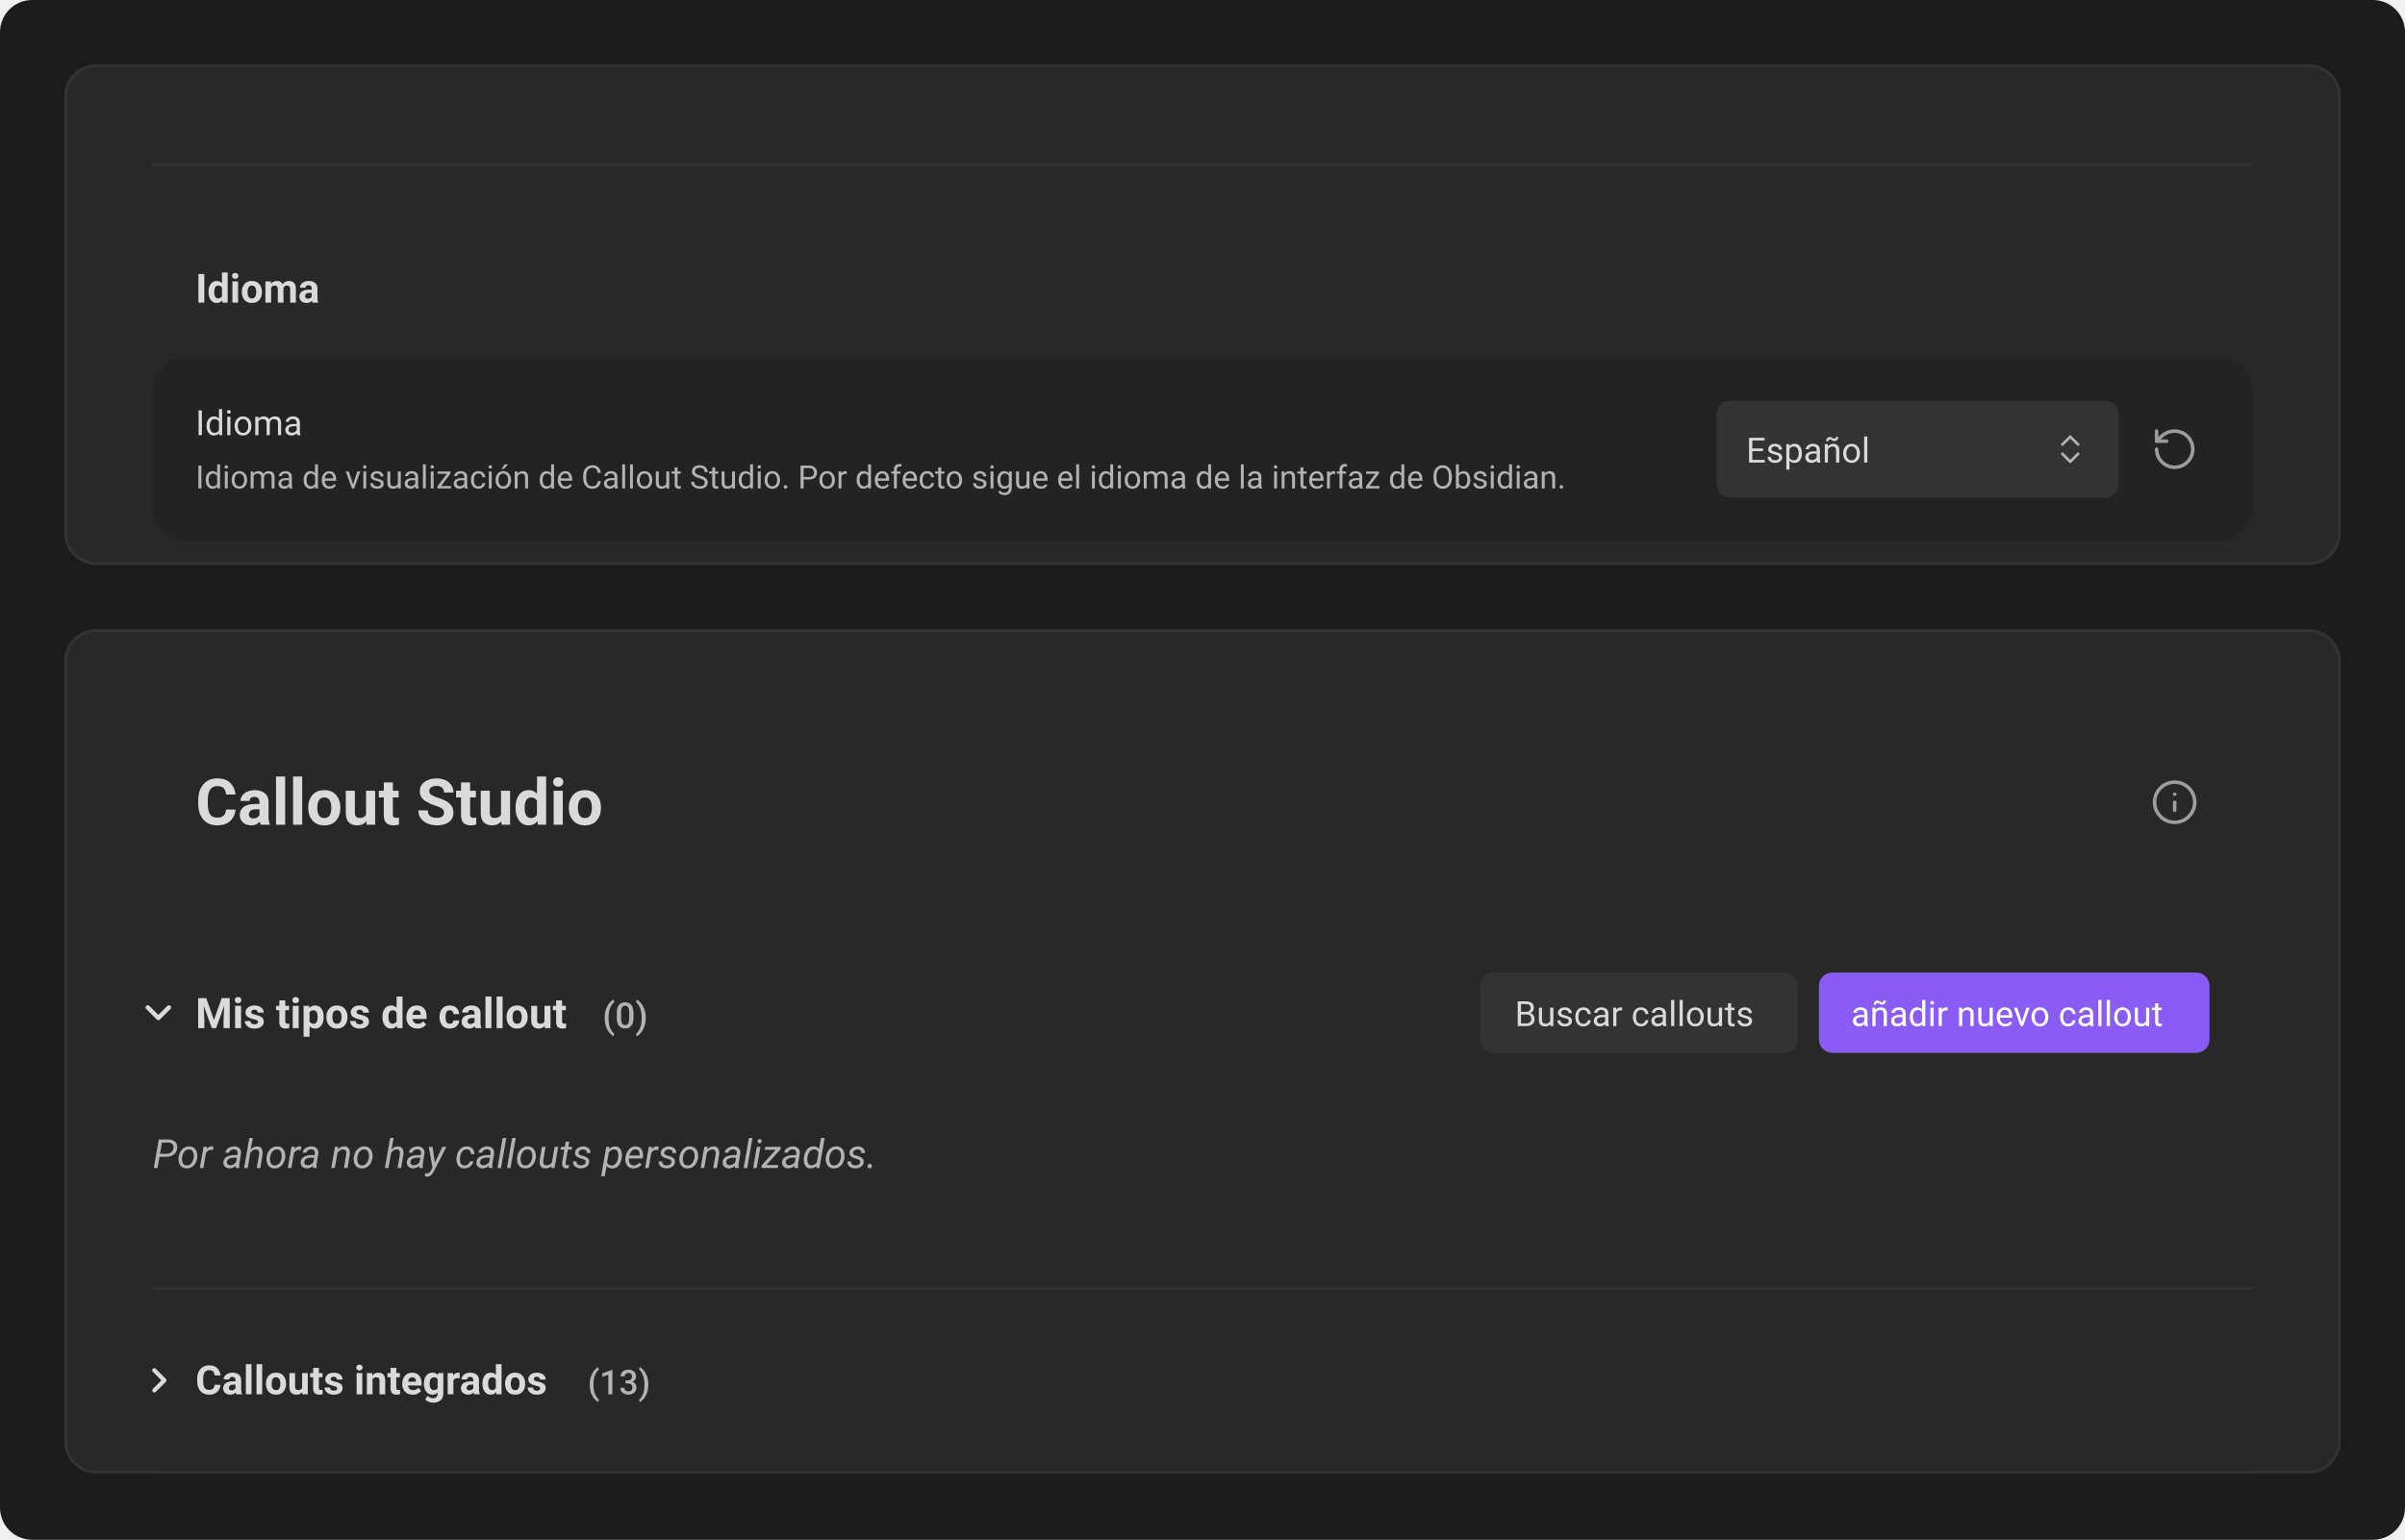
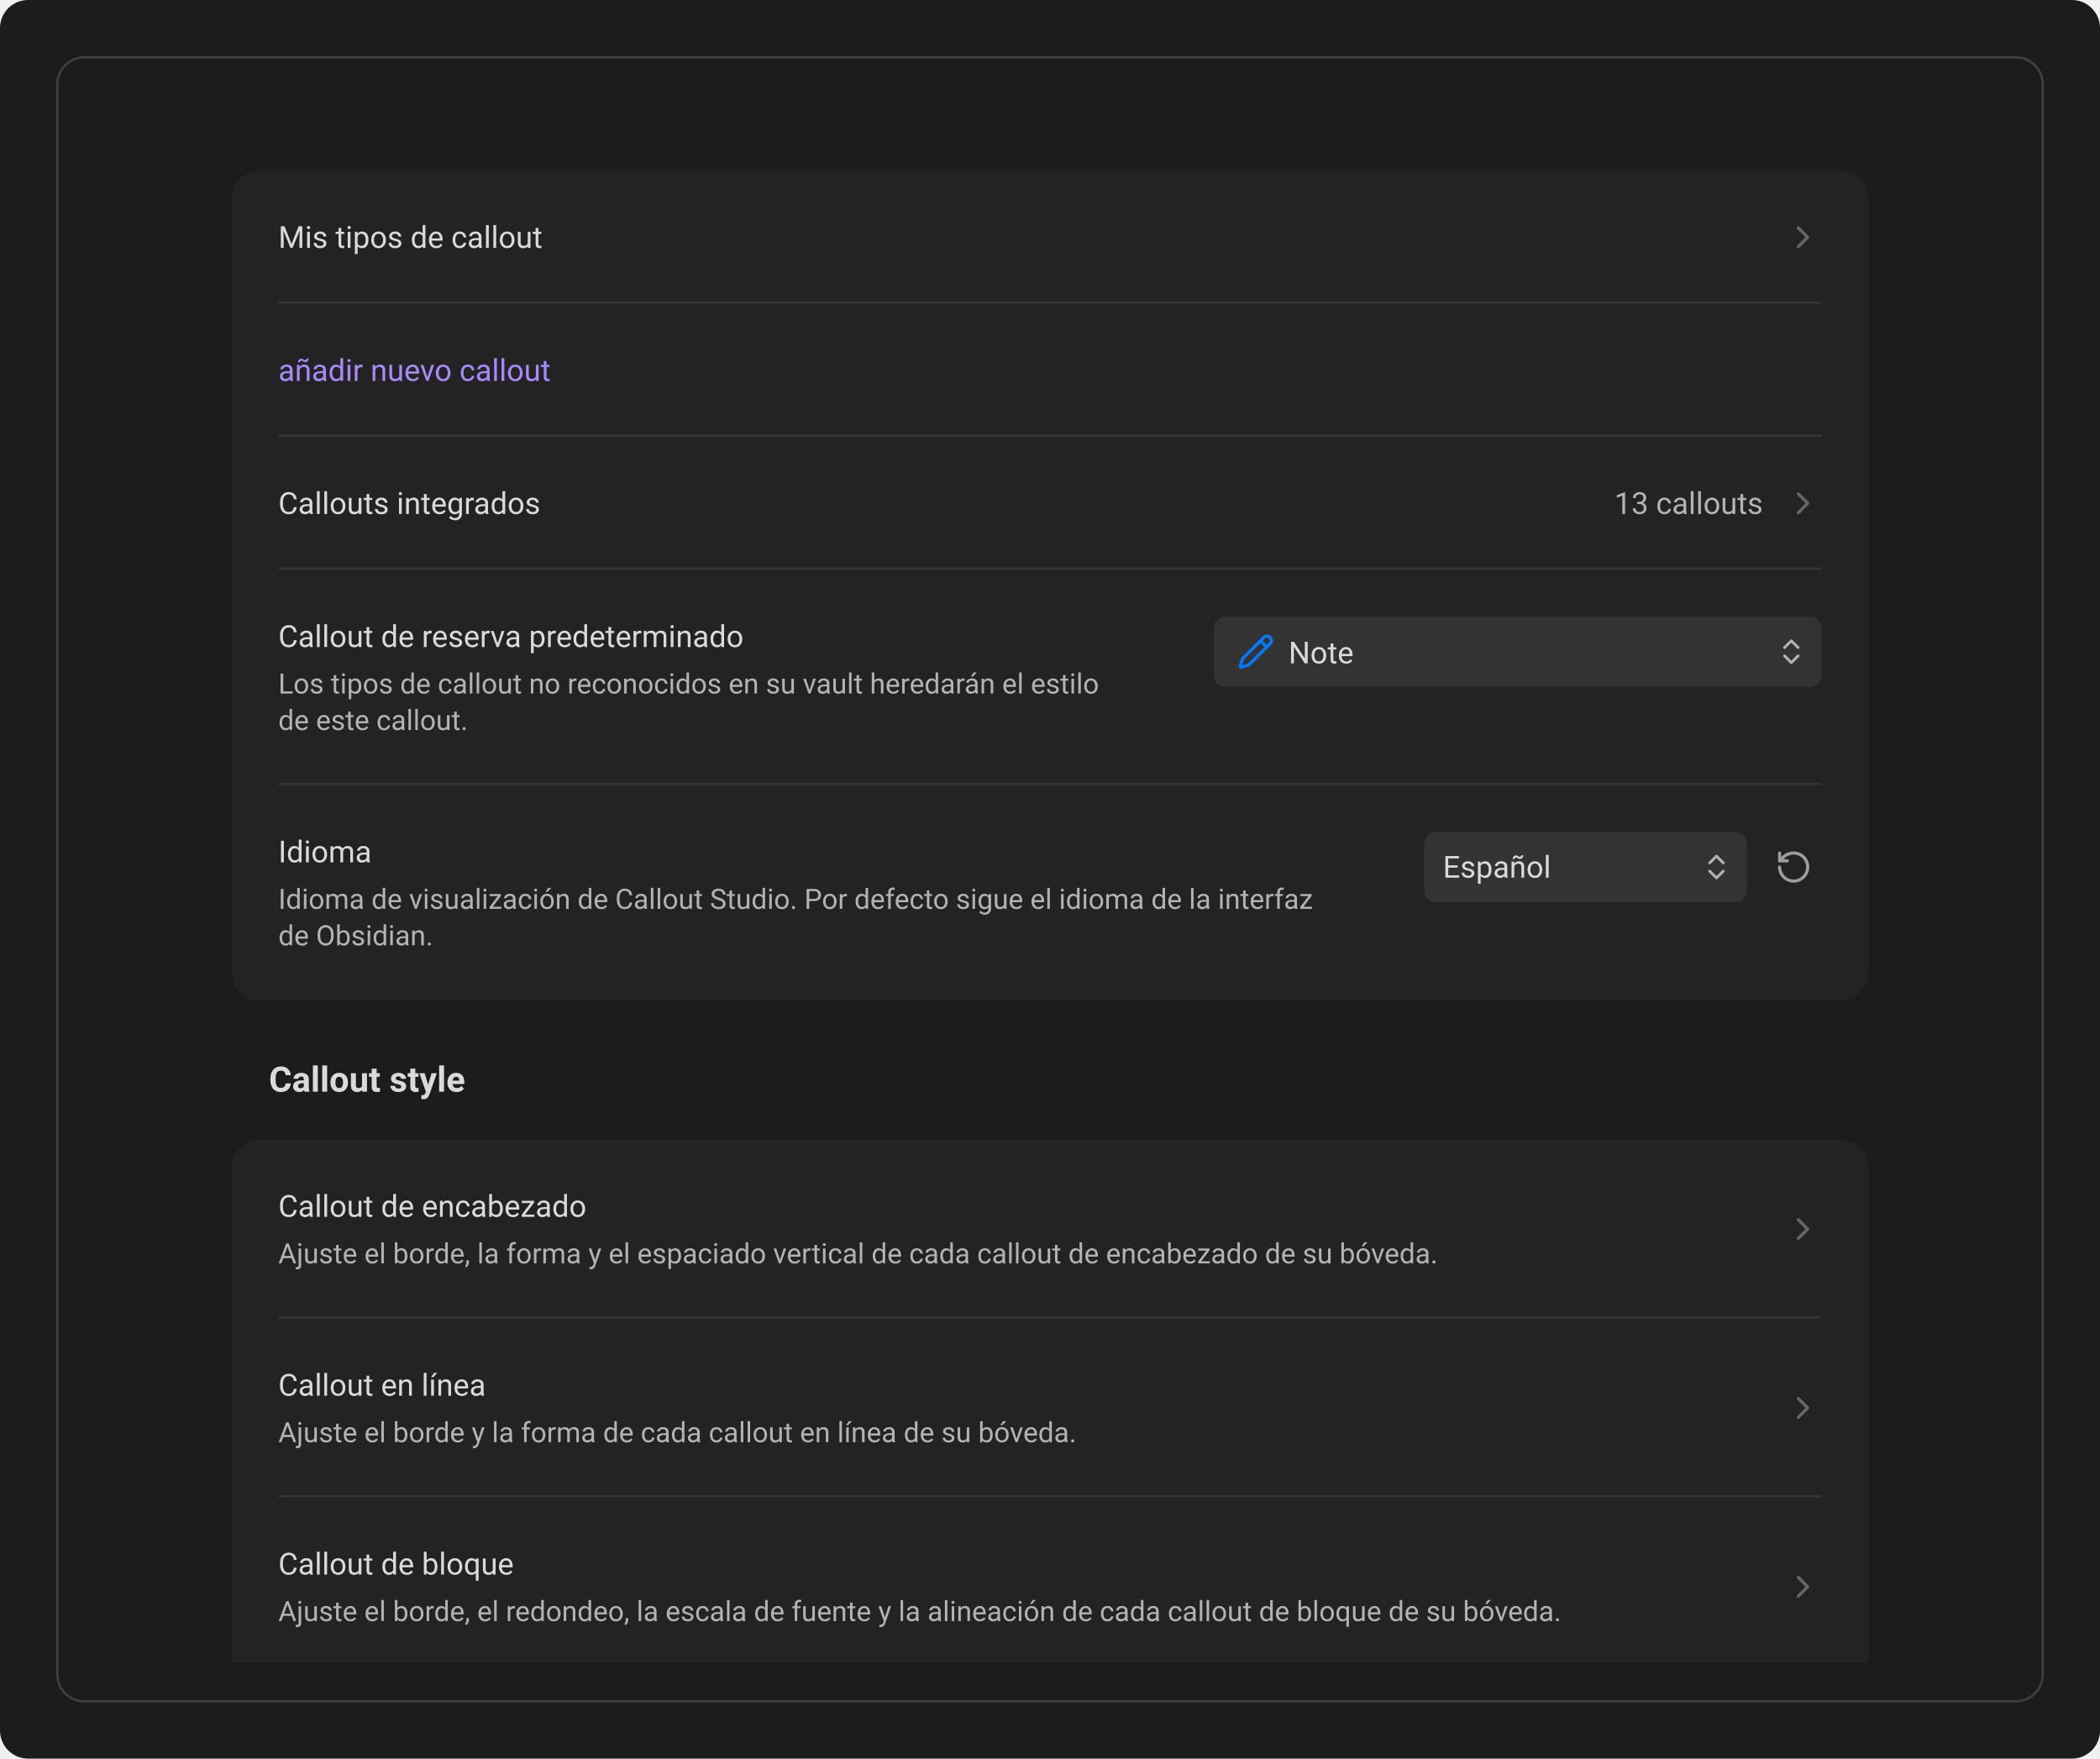
- <svg xmlns="http://www.w3.org/2000/svg" width="898" height="575" viewBox="0 0 898 575" role="img" aria-labelledby="title description">
+ <svg xmlns="http://www.w3.org/2000/svg" width="898" height="752" viewBox="0 0 898 752" role="img" aria-labelledby="title description">
  <defs>
    <clipPath id="clip-1">
-       <rect x="73" y="283.98" width="157.97" height="31.19" rx="0" fill="white" />
+       <rect x="119" y="93" width="380" height="16.89" rx="0" fill="white" />
    </clipPath>
-     <linearGradient id="gradient-2" x1="50%" y1="0%" x2="50%" y2="100%">
-       <stop offset="0%" stop-color="rgb(28, 28, 28)" />
-       <stop offset="100%" stop-color="rgb(28, 28, 28)" />
-     </linearGradient>
+     <clipPath id="clip-2">
+       <rect x="119" y="149.89" width="644" height="16.89" rx="0" fill="white" />
+     </clipPath>
    <clipPath id="clip-3">
-       <rect x="51.25" y="367.94" width="485.38" height="20.47" rx="0" fill="white" />
+       <rect x="119" y="206.78" width="380" height="16.89" rx="0" fill="white" />
    </clipPath>
-     <linearGradient id="gradient-4" x1="50%" y1="0%" x2="50%" y2="100%">
-       <stop offset="0%" stop-color="rgb(28, 28, 28)" />
-       <stop offset="100%" stop-color="rgb(28, 28, 28)" />
-     </linearGradient>
+     <clipPath id="clip-4">
+       <rect x="690.3" y="206.78" width="64.7" height="16.89" rx="0" fill="white" />
+     </clipPath>
    <clipPath id="clip-5">
-       <rect x="52" y="505.67" width="194.02" height="19.56" rx="0" fill="white" />
+       <rect x="119" y="263.67" width="384" height="16.89" rx="0" fill="white" />
    </clipPath>
    <clipPath id="clip-6">
-       <rect x="24" y="234.98" width="850" height="315.25" rx="12" fill="white" />
+       <rect x="119" y="280.56" width="384" height="35.19" rx="0" fill="white" />
    </clipPath>
    <clipPath id="clip-7">
-       <rect x="73" y="98" width="48.3" height="19.5" rx="0" fill="white" />
+       <rect x="551" y="270.67" width="204" height="16" rx="0" fill="white" />
    </clipPath>
    <clipPath id="clip-8">
-       <rect x="73" y="149.5" width="552" height="16.89" rx="0" fill="white" />
+       <rect x="551" y="270.67" width="204" height="16" rx="0" fill="white" />
    </clipPath>
    <clipPath id="clip-9">
-       <rect x="73" y="166.39" width="552" height="19.59" rx="0" fill="white" />
+       <rect x="119" y="355.75" width="474" height="16.89" rx="0" fill="white" />
    </clipPath>
    <clipPath id="clip-10">
-       <rect x="652" y="159.73" width="106" height="16" rx="0" fill="white" />
+       <rect x="119" y="372.64" width="474" height="35.19" rx="0" fill="white" />
    </clipPath>
    <clipPath id="clip-11">
-       <rect x="652" y="159.73" width="106" height="16" rx="0" fill="white" />
+       <rect x="617" y="362.3" width="106" height="16.89" rx="0" fill="white" />
    </clipPath>
    <clipPath id="clip-12">
-       <rect x="24" y="24" width="850" height="186.98" rx="12" fill="white" />
+       <rect x="115" y="451.83" width="89.23" height="19.5" rx="0" fill="white" />
+     </clipPath>
+     <clipPath id="clip-13">
+       <rect x="119" y="507.33" width="578.64" height="16.89" rx="0" fill="white" />
+     </clipPath>
+     <clipPath id="clip-14">
+       <rect x="119" y="524.22" width="578.64" height="19.59" rx="0" fill="white" />
+     </clipPath>
+     <clipPath id="clip-15">
+       <rect x="119" y="583.81" width="495.75" height="16.89" rx="0" fill="white" />
+     </clipPath>
+     <clipPath id="clip-16">
+       <rect x="119" y="600.7" width="495.75" height="19.59" rx="0" fill="white" />
+     </clipPath>
+     <clipPath id="clip-17">
+       <rect x="119" y="660.3" width="607.77" height="16.89" rx="0" fill="white" />
+     </clipPath>
+     <clipPath id="clip-18">
+       <rect x="119" y="677.19" width="607.77" height="19.59" rx="0" fill="white" />
+     </clipPath>
+     <clipPath id="clip-19">
+       <rect x="41" y="41" width="816" height="670" rx="0" fill="white" />
+     </clipPath>
+     <clipPath id="clip-20">
+       <rect x="41" y="41" width="816" height="670" rx="0" fill="white" />
+     </clipPath>
+     <clipPath id="clip-21">
+       <rect x="41" y="41" width="816" height="670" rx="0" fill="white" />
+     </clipPath>
+     <clipPath id="clip-22">
+       <rect x="24" y="24" width="850" height="704" rx="12" fill="white" />
    </clipPath>
  </defs>
-   <rect x="0" y="0" width="898" height="575" rx="12" fill="rgb(28, 28, 28)" />
-   <rect x="24" y="24" width="850" height="526.23" rx="0" fill="rgb(28, 28, 28)" />
-   <rect x="24" y="234.98" width="850" height="315.25" rx="12" fill="rgb(40, 40, 40)" />
-   <rect x="24.5" y="235.48" width="849" height="314.25" rx="11.5" fill="none" stroke="rgb(51, 51, 51)" stroke-width="1" />
-   <g clip-path="url(#clip-6)">
-     <g clip-path="url(#clip-1)">
-       <text x="73" y="307.98" fill="rgb(218, 218, 218)" font-family="&quot;??&quot;, &quot;??&quot;, &quot;??&quot;, ui-sans-serif, -apple-system, &quot;system-ui&quot;, system-ui, &quot;Segoe UI&quot;, &quot;Google Sans Flex&quot;, Roboto, &quot;Inter Variable&quot;, Inter, &quot;Apple Color Emoji&quot;, &quot;Segoe UI Emoji&quot;, &quot;Segoe UI Symbol&quot;, sans-serif" font-size="24px" font-weight="700" font-style="normal" direction="ltr" unicode-bidi="embed" letter-spacing="0" textLength="157.97" lengthAdjust="spacing" xml:space="preserve">Callout Studio</text>
-     </g>
-     <g fill="none" stroke="rgb(179, 179, 179)" stroke-width="1.75px" stroke-linecap="round" stroke-linejoin="round" fill-rule="nonzero" clip-rule="nonzero" opacity="0.85" transform="matrix(0.75 0 0 0.75 803 290.5781)">
-       <circle cx="12" cy="12" r="10" fill="none" stroke="rgb(179, 179, 179)" stroke-width="1.75px" stroke-linecap="round" stroke-linejoin="round" fill-rule="nonzero" clip-rule="nonzero" opacity="1" />
-       <path d="M12 16v-4" fill="none" stroke="rgb(179, 179, 179)" stroke-width="1.75px" stroke-linecap="round" stroke-linejoin="round" fill-rule="nonzero" clip-rule="nonzero" opacity="1" />
-       <path d="M12 8h.01" fill="none" stroke="rgb(179, 179, 179)" stroke-width="1.75px" stroke-linecap="round" stroke-linejoin="round" fill-rule="nonzero" clip-rule="nonzero" opacity="1" />
-     </g>
-     <rect x="57" y="339.17" width="784" height="141.5" rx="0" fill="rgb(40, 40, 40)" />
-     <text x="57" y="436.17" fill="rgb(179, 179, 179)" font-family="&quot;??&quot;, &quot;??&quot;, &quot;??&quot;, ui-sans-serif, -apple-system, &quot;system-ui&quot;, system-ui, &quot;Segoe UI&quot;, &quot;Google Sans Flex&quot;, Roboto, &quot;Inter Variable&quot;, Inter, &quot;Apple Color Emoji&quot;, &quot;Segoe UI Emoji&quot;, &quot;Segoe UI Symbol&quot;, sans-serif" font-size="15px" font-weight="400" font-style="italic" direction="ltr" unicode-bidi="embed" letter-spacing="0" textLength="283.84" lengthAdjust="spacing" xml:space="preserve">Por ahora no hay callouts personalizados.</text>
-     <rect x="57" y="339.17" width="784" height="74" rx="0" fill="rgb(40, 40, 40)" />
-     <rect x="57" y="339.17" width="784" height="74" rx="0" fill="rgb(28, 28, 28)" />
-     <rect x="57" y="339.17" width="784" height="74" rx="0" fill="url(#gradient-2)" />
-     <rect x="57" y="339.17" width="784" height="74" rx="0" fill="rgb(40, 40, 40)" />
-     <g clip-path="url(#clip-3)">
-       <g fill="none" stroke="rgb(218, 218, 218)" stroke-width="2.5px" stroke-linecap="round" stroke-linejoin="round" fill-rule="nonzero" clip-rule="nonzero" opacity="1" transform="matrix(0 0.65625 -0.65625 0 67 370.2969)">
-         <path d="m9 18 6-6-6-6" fill="none" stroke="rgb(218, 218, 218)" stroke-width="2.5px" stroke-linecap="round" stroke-linejoin="round" fill-rule="nonzero" clip-rule="nonzero" opacity="1" />
+   <rect x="0" y="0" width="898" height="752" rx="12" fill="rgb(28, 28, 28)" />
+   <rect x="24" y="24" width="850" height="704" rx="12" fill="rgb(28, 28, 28)" />
+   <rect x="24.5" y="24.5" width="849" height="703" rx="11.5" fill="none" stroke="rgb(63, 63, 63)" stroke-width="1" />
+   <g clip-path="url(#clip-22)">
+     <g clip-path="url(#clip-21)">
+       <g clip-path="url(#clip-20)">
+         <rect x="41" y="41" width="816" height="670" rx="0" fill="rgb(28, 28, 28)" />
+         <g clip-path="url(#clip-19)">
+           <rect x="99" y="73" width="700" height="354.83" rx="12" fill="rgb(35, 35, 35)" />
+           <g clip-path="url(#clip-1)">
+             <text x="119" y="106" fill="rgb(218, 218, 218)" font-family="&quot;??&quot;, &quot;??&quot;, &quot;??&quot;, ui-sans-serif, -apple-system, &quot;system-ui&quot;, system-ui, &quot;Segoe UI&quot;, &quot;Google Sans Flex&quot;, Roboto, &quot;Inter Variable&quot;, Inter, &quot;Apple Color Emoji&quot;, &quot;Segoe UI Emoji&quot;, &quot;Segoe UI Symbol&quot;, sans-serif" font-size="13px" font-weight="400" font-style="normal" direction="ltr" unicode-bidi="embed" letter-spacing="0" textLength="117.61" lengthAdjust="spacing" xml:space="preserve">Mis tipos de callout</text>
+           </g>
+           <g fill="none" stroke="rgb(102, 102, 102)" stroke-width="2px" stroke-linecap="round" stroke-linejoin="round" fill-rule="nonzero" clip-rule="nonzero" opacity="1" transform="matrix(0.6666667 0 0 0.6666667 763 93.4375)">
+             <path d="m9 18 6-6-6-6" fill="none" stroke="rgb(102, 102, 102)" stroke-width="2px" stroke-linecap="round" stroke-linejoin="round" fill-rule="nonzero" clip-rule="nonzero" opacity="1" />
+           </g>
+           <g clip-path="url(#clip-2)">
+             <text x="119" y="162.89" fill="rgb(166, 138, 249)" font-family="&quot;??&quot;, &quot;??&quot;, &quot;??&quot;, ui-sans-serif, -apple-system, &quot;system-ui&quot;, system-ui, &quot;Segoe UI&quot;, &quot;Google Sans Flex&quot;, Roboto, &quot;Inter Variable&quot;, Inter, &quot;Apple Color Emoji&quot;, &quot;Segoe UI Emoji&quot;, &quot;Segoe UI Symbol&quot;, sans-serif" font-size="13px" font-weight="400" font-style="normal" direction="ltr" unicode-bidi="embed" letter-spacing="0" textLength="121.83" lengthAdjust="spacing" xml:space="preserve">añadir nuevo callout</text>
+           </g>
+           <rect x="119" y="128.89" width="660" height="1" rx="0" fill="rgb(51, 51, 51)" />
+           <g clip-path="url(#clip-3)">
+             <text x="119" y="219.78" fill="rgb(218, 218, 218)" font-family="&quot;??&quot;, &quot;??&quot;, &quot;??&quot;, ui-sans-serif, -apple-system, &quot;system-ui&quot;, system-ui, &quot;Segoe UI&quot;, &quot;Google Sans Flex&quot;, Roboto, &quot;Inter Variable&quot;, Inter, &quot;Apple Color Emoji&quot;, &quot;Segoe UI Emoji&quot;, &quot;Segoe UI Symbol&quot;, sans-serif" font-size="13px" font-weight="400" font-style="normal" direction="ltr" unicode-bidi="embed" letter-spacing="0" textLength="117.31" lengthAdjust="spacing" xml:space="preserve">Callouts integrados</text>
+           </g>
+           <g clip-path="url(#clip-4)">
+             <text x="690.3" y="219.78" fill="rgb(179, 179, 179)" font-family="&quot;??&quot;, &quot;??&quot;, &quot;??&quot;, ui-sans-serif, -apple-system, &quot;system-ui&quot;, system-ui, &quot;Segoe UI&quot;, &quot;Google Sans Flex&quot;, Roboto, &quot;Inter Variable&quot;, Inter, &quot;Apple Color Emoji&quot;, &quot;Segoe UI Emoji&quot;, &quot;Segoe UI Symbol&quot;, sans-serif" font-size="13px" font-weight="400" font-style="normal" direction="ltr" unicode-bidi="embed" letter-spacing="0" textLength="64.7" lengthAdjust="spacing" xml:space="preserve">13 callouts</text>
+           </g>
+           <g fill="none" stroke="rgb(102, 102, 102)" stroke-width="2px" stroke-linecap="round" stroke-linejoin="round" fill-rule="nonzero" clip-rule="nonzero" opacity="1" transform="matrix(0.6666667 0 0 0.6666667 763 207.2188)">
+             <path d="m9 18 6-6-6-6" fill="none" stroke="rgb(102, 102, 102)" stroke-width="2px" stroke-linecap="round" stroke-linejoin="round" fill-rule="nonzero" clip-rule="nonzero" opacity="1" />
+           </g>
+           <rect x="119" y="185.78" width="660" height="1" rx="0" fill="rgb(51, 51, 51)" />
+           <g clip-path="url(#clip-5)">
+             <text x="119" y="276.67" fill="rgb(218, 218, 218)" font-family="&quot;??&quot;, &quot;??&quot;, &quot;??&quot;, ui-sans-serif, -apple-system, &quot;system-ui&quot;, system-ui, &quot;Segoe UI&quot;, &quot;Google Sans Flex&quot;, Roboto, &quot;Inter Variable&quot;, Inter, &quot;Apple Color Emoji&quot;, &quot;Segoe UI Emoji&quot;, &quot;Segoe UI Symbol&quot;, sans-serif" font-size="13px" font-weight="400" font-style="normal" direction="ltr" unicode-bidi="embed" letter-spacing="0" textLength="209.94" lengthAdjust="spacing" xml:space="preserve">Callout de reserva predeterminado</text>
+           </g>
+           <g clip-path="url(#clip-6)">
+             <text x="119" y="296.56" fill="rgb(179, 179, 179)" font-family="&quot;??&quot;, &quot;??&quot;, &quot;??&quot;, ui-sans-serif, -apple-system, &quot;system-ui&quot;, system-ui, &quot;Segoe UI&quot;, &quot;Google Sans Flex&quot;, Roboto, &quot;Inter Variable&quot;, Inter, &quot;Apple Color Emoji&quot;, &quot;Segoe UI Emoji&quot;, &quot;Segoe UI Symbol&quot;, sans-serif" font-size="12px" font-weight="400" font-style="normal" direction="ltr" unicode-bidi="embed" letter-spacing="0" textLength="372.99" lengthAdjust="spacing" xml:space="preserve">Los tipos de callout no reconocidos en su vault heredarán el estilo</text>
+             <text x="119" y="312.16" fill="rgb(179, 179, 179)" font-family="&quot;??&quot;, &quot;??&quot;, &quot;??&quot;, ui-sans-serif, -apple-system, &quot;system-ui&quot;, system-ui, &quot;Segoe UI&quot;, &quot;Google Sans Flex&quot;, Roboto, &quot;Inter Variable&quot;, Inter, &quot;Apple Color Emoji&quot;, &quot;Segoe UI Emoji&quot;, &quot;Segoe UI Symbol&quot;, sans-serif" font-size="12px" font-weight="400" font-style="normal" direction="ltr" unicode-bidi="embed" letter-spacing="0" textLength="86.61" lengthAdjust="spacing" xml:space="preserve">de este callout.</text>
+           </g>
+           <rect x="519" y="263.67" width="260" height="30" rx="5" fill="rgb(51, 51, 51)" />
+           <g fill="none" stroke="rgb(2, 122, 255)" stroke-width="2px" stroke-linecap="round" stroke-linejoin="round" fill-rule="nonzero" clip-rule="nonzero" opacity="1" transform="matrix(0.6666667 0 0 0.6666667 529 270.6719)">
+             <path d="M21.174 6.812a1 1 0 0 0-3.986-3.987L3.842 16.174a2 2 0 0 0-.5.83l-1.321 4.352a.5.5 0 0 0 .623.622l4.353-1.32a2 2 0 0 0 .83-.497z" fill="none" stroke="rgb(2, 122, 255)" stroke-width="2px" stroke-linecap="round" stroke-linejoin="round" fill-rule="nonzero" clip-rule="nonzero" opacity="1" />
+             <path d="m15 5 4 4" fill="none" stroke="rgb(2, 122, 255)" stroke-width="2px" stroke-linecap="round" stroke-linejoin="round" fill-rule="nonzero" clip-rule="nonzero" opacity="1" />
+           </g>
+           <g clip-path="url(#clip-7)">
+             <text x="551" y="283.67" fill="rgb(218, 218, 218)" font-family="&quot;??&quot;, &quot;??&quot;, &quot;??&quot;, ui-sans-serif, -apple-system, &quot;system-ui&quot;, system-ui, &quot;Segoe UI&quot;, &quot;Google Sans Flex&quot;, Roboto, &quot;Inter Variable&quot;, Inter, &quot;Apple Color Emoji&quot;, &quot;Segoe UI Emoji&quot;, &quot;Segoe UI Symbol&quot;, sans-serif" font-size="13px" font-weight="400" font-style="normal" direction="ltr" unicode-bidi="embed" letter-spacing="0" textLength="29.08" lengthAdjust="spacing" xml:space="preserve">Note</text>
+           </g>
+           <g clip-path="url(#clip-8)" />
+           <g fill="none" stroke="rgb(179, 179, 179)" stroke-width="2px" stroke-linecap="round" stroke-linejoin="round" fill-rule="nonzero" clip-rule="nonzero" opacity="1" transform="matrix(0.5833333 0 0 0.5833333 759 271.6719)">
+             <path d="m7 15 5 5 5-5" fill="none" stroke="rgb(179, 179, 179)" stroke-width="2px" stroke-linecap="round" stroke-linejoin="round" fill-rule="nonzero" clip-rule="nonzero" opacity="1" />
+             <path d="m7 9 5-5 5 5" fill="none" stroke="rgb(179, 179, 179)" stroke-width="2px" stroke-linecap="round" stroke-linejoin="round" fill-rule="nonzero" clip-rule="nonzero" opacity="1" />
+           </g>
+           <rect x="119" y="242.67" width="660" height="1" rx="0" fill="rgb(51, 51, 51)" />
+           <g clip-path="url(#clip-9)">
+             <text x="119" y="368.75" fill="rgb(218, 218, 218)" font-family="&quot;??&quot;, &quot;??&quot;, &quot;??&quot;, ui-sans-serif, -apple-system, &quot;system-ui&quot;, system-ui, &quot;Segoe UI&quot;, &quot;Google Sans Flex&quot;, Roboto, &quot;Inter Variable&quot;, Inter, &quot;Apple Color Emoji&quot;, &quot;Segoe UI Emoji&quot;, &quot;Segoe UI Symbol&quot;, sans-serif" font-size="13px" font-weight="400" font-style="normal" direction="ltr" unicode-bidi="embed" letter-spacing="0" textLength="40.39" lengthAdjust="spacing" xml:space="preserve">Idioma</text>
+           </g>
+           <g clip-path="url(#clip-10)">
+             <text x="119" y="388.64" fill="rgb(179, 179, 179)" font-family="&quot;??&quot;, &quot;??&quot;, &quot;??&quot;, ui-sans-serif, -apple-system, &quot;system-ui&quot;, system-ui, &quot;Segoe UI&quot;, &quot;Google Sans Flex&quot;, Roboto, &quot;Inter Variable&quot;, Inter, &quot;Apple Color Emoji&quot;, &quot;Segoe UI Emoji&quot;, &quot;Segoe UI Symbol&quot;, sans-serif" font-size="12px" font-weight="400" font-style="normal" direction="ltr" unicode-bidi="embed" letter-spacing="0" textLength="469.25" lengthAdjust="spacing" xml:space="preserve">Idioma de visualización de Callout Studio. Por defecto sigue el idioma de la interfaz</text>
+             <text x="119" y="404.23" fill="rgb(179, 179, 179)" font-family="&quot;??&quot;, &quot;??&quot;, &quot;??&quot;, ui-sans-serif, -apple-system, &quot;system-ui&quot;, system-ui, &quot;Segoe UI&quot;, &quot;Google Sans Flex&quot;, Roboto, &quot;Inter Variable&quot;, Inter, &quot;Apple Color Emoji&quot;, &quot;Segoe UI Emoji&quot;, &quot;Segoe UI Symbol&quot;, sans-serif" font-size="12px" font-weight="400" font-style="normal" direction="ltr" unicode-bidi="embed" letter-spacing="0" textLength="71" lengthAdjust="spacing" xml:space="preserve">de Obsidian.</text>
+           </g>
+           <rect x="609" y="355.75" width="138" height="30" rx="5" fill="rgb(51, 51, 51)" />
+           <g clip-path="url(#clip-11)">
+             <text x="617" y="375.3" fill="rgb(218, 218, 218)" font-family="&quot;??&quot;, &quot;??&quot;, &quot;??&quot;, ui-sans-serif, -apple-system, &quot;system-ui&quot;, system-ui, &quot;Segoe UI&quot;, &quot;Google Sans Flex&quot;, Roboto, &quot;Inter Variable&quot;, Inter, &quot;Apple Color Emoji&quot;, &quot;Segoe UI Emoji&quot;, &quot;Segoe UI Symbol&quot;, sans-serif" font-size="13px" font-weight="400" font-style="normal" direction="ltr" unicode-bidi="embed" letter-spacing="0" textLength="47.68" lengthAdjust="spacing" xml:space="preserve">Español</text>
+           </g>
+           <g fill="none" stroke="rgb(179, 179, 179)" stroke-width="2px" stroke-linecap="round" stroke-linejoin="round" fill-rule="nonzero" clip-rule="nonzero" opacity="1" transform="matrix(0.5833333 0 0 0.5833333 727 363.75)">
+             <path d="m7 15 5 5 5-5" fill="none" stroke="rgb(179, 179, 179)" stroke-width="2px" stroke-linecap="round" stroke-linejoin="round" fill-rule="nonzero" clip-rule="nonzero" opacity="1" />
+             <path d="m7 9 5-5 5 5" fill="none" stroke="rgb(179, 179, 179)" stroke-width="2px" stroke-linecap="round" stroke-linejoin="round" fill-rule="nonzero" clip-rule="nonzero" opacity="1" />
+           </g>
+           <g fill="none" stroke="rgb(179, 179, 179)" stroke-width="2px" stroke-linecap="round" stroke-linejoin="round" fill-rule="nonzero" clip-rule="nonzero" opacity="0.85" transform="matrix(0.6666667 0 0 0.6666667 759 362.75)">
+             <path d="M3 12a9 9 0 1 0 9-9 9.75 9.75 0 0 0-6.74 2.74L3 8" fill="none" stroke="rgb(179, 179, 179)" stroke-width="2px" stroke-linecap="round" stroke-linejoin="round" fill-rule="nonzero" clip-rule="nonzero" opacity="1" />
+             <path d="M3 3v5h5" fill="none" stroke="rgb(179, 179, 179)" stroke-width="2px" stroke-linecap="round" stroke-linejoin="round" fill-rule="nonzero" clip-rule="nonzero" opacity="1" />
+           </g>
+           <rect x="119" y="334.75" width="660" height="1" rx="0" fill="rgb(51, 51, 51)" />
+           <g clip-path="url(#clip-12)">
+             <text x="115" y="466.83" fill="rgb(218, 218, 218)" font-family="&quot;??&quot;, &quot;??&quot;, &quot;??&quot;, ui-sans-serif, -apple-system, &quot;system-ui&quot;, system-ui, &quot;Segoe UI&quot;, &quot;Google Sans Flex&quot;, Roboto, &quot;Inter Variable&quot;, Inter, &quot;Apple Color Emoji&quot;, &quot;Segoe UI Emoji&quot;, &quot;Segoe UI Symbol&quot;, sans-serif" font-size="15px" font-weight="600" font-style="normal" direction="ltr" unicode-bidi="embed" letter-spacing="0" textLength="89.23" lengthAdjust="spacing" xml:space="preserve">Callout style</text>
+           </g>
+           <rect x="99" y="487.33" width="700" height="343.23" rx="12" fill="rgb(35, 35, 35)" />
+           <g clip-path="url(#clip-13)">
+             <text x="119" y="520.33" fill="rgb(218, 218, 218)" font-family="&quot;??&quot;, &quot;??&quot;, &quot;??&quot;, ui-sans-serif, -apple-system, &quot;system-ui&quot;, system-ui, &quot;Segoe UI&quot;, &quot;Google Sans Flex&quot;, Roboto, &quot;Inter Variable&quot;, Inter, &quot;Apple Color Emoji&quot;, &quot;Segoe UI Emoji&quot;, &quot;Segoe UI Symbol&quot;, sans-serif" font-size="13px" font-weight="400" font-style="normal" direction="ltr" unicode-bidi="embed" letter-spacing="0" textLength="138.89" lengthAdjust="spacing" xml:space="preserve">Callout de encabezado</text>
+           </g>
+           <g clip-path="url(#clip-14)">
+             <text x="119" y="540.22" fill="rgb(179, 179, 179)" font-family="&quot;??&quot;, &quot;??&quot;, &quot;??&quot;, ui-sans-serif, -apple-system, &quot;system-ui&quot;, system-ui, &quot;Segoe UI&quot;, &quot;Google Sans Flex&quot;, Roboto, &quot;Inter Variable&quot;, Inter, &quot;Apple Color Emoji&quot;, &quot;Segoe UI Emoji&quot;, &quot;Segoe UI Symbol&quot;, sans-serif" font-size="12px" font-weight="400" font-style="normal" direction="ltr" unicode-bidi="embed" letter-spacing="0" textLength="529.3" lengthAdjust="spacing" xml:space="preserve">Ajuste el borde, la forma y el espaciado vertical de cada callout de encabezado de su bóveda.</text>
+           </g>
+           <g fill="none" stroke="rgb(102, 102, 102)" stroke-width="2px" stroke-linecap="round" stroke-linejoin="round" fill-rule="nonzero" clip-rule="nonzero" opacity="1" transform="matrix(0.6666667 0 0 0.6666667 763 517.5625)">
+             <path d="m9 18 6-6-6-6" fill="none" stroke="rgb(102, 102, 102)" stroke-width="2px" stroke-linecap="round" stroke-linejoin="round" fill-rule="nonzero" clip-rule="nonzero" opacity="1" />
+           </g>
+           <g clip-path="url(#clip-15)">
+             <text x="119" y="596.81" fill="rgb(218, 218, 218)" font-family="&quot;??&quot;, &quot;??&quot;, &quot;??&quot;, ui-sans-serif, -apple-system, &quot;system-ui&quot;, system-ui, &quot;Segoe UI&quot;, &quot;Google Sans Flex&quot;, Roboto, &quot;Inter Variable&quot;, Inter, &quot;Apple Color Emoji&quot;, &quot;Segoe UI Emoji&quot;, &quot;Segoe UI Symbol&quot;, sans-serif" font-size="13px" font-weight="400" font-style="normal" direction="ltr" unicode-bidi="embed" letter-spacing="0" textLength="92.84" lengthAdjust="spacing" xml:space="preserve">Callout en línea</text>
+           </g>
+           <g clip-path="url(#clip-16)">
+             <text x="119" y="616.7" fill="rgb(179, 179, 179)" font-family="&quot;??&quot;, &quot;??&quot;, &quot;??&quot;, ui-sans-serif, -apple-system, &quot;system-ui&quot;, system-ui, &quot;Segoe UI&quot;, &quot;Google Sans Flex&quot;, Roboto, &quot;Inter Variable&quot;, Inter, &quot;Apple Color Emoji&quot;, &quot;Segoe UI Emoji&quot;, &quot;Segoe UI Symbol&quot;, sans-serif" font-size="12px" font-weight="400" font-style="normal" direction="ltr" unicode-bidi="embed" letter-spacing="0" textLength="363.5" lengthAdjust="spacing" xml:space="preserve">Ajuste el borde y la forma de cada callout en línea de su bóveda.</text>
+           </g>
+           <g fill="none" stroke="rgb(102, 102, 102)" stroke-width="2px" stroke-linecap="round" stroke-linejoin="round" fill-rule="nonzero" clip-rule="nonzero" opacity="1" transform="matrix(0.6666667 0 0 0.6666667 763 594.0469)">
+             <path d="m9 18 6-6-6-6" fill="none" stroke="rgb(102, 102, 102)" stroke-width="2px" stroke-linecap="round" stroke-linejoin="round" fill-rule="nonzero" clip-rule="nonzero" opacity="1" />
+           </g>
+           <rect x="119" y="562.81" width="660" height="1" rx="0" fill="rgb(51, 51, 51)" />
+           <g clip-path="url(#clip-17)">
+             <text x="119" y="673.3" fill="rgb(218, 218, 218)" font-family="&quot;??&quot;, &quot;??&quot;, &quot;??&quot;, ui-sans-serif, -apple-system, &quot;system-ui&quot;, system-ui, &quot;Segoe UI&quot;, &quot;Google Sans Flex&quot;, Roboto, &quot;Inter Variable&quot;, Inter, &quot;Apple Color Emoji&quot;, &quot;Segoe UI Emoji&quot;, &quot;Segoe UI Symbol&quot;, sans-serif" font-size="13px" font-weight="400" font-style="normal" direction="ltr" unicode-bidi="embed" letter-spacing="0" textLength="106.38" lengthAdjust="spacing" xml:space="preserve">Callout de bloque</text>
+           </g>
+           <g clip-path="url(#clip-18)">
+             <text x="119" y="693.19" fill="rgb(179, 179, 179)" font-family="&quot;??&quot;, &quot;??&quot;, &quot;??&quot;, ui-sans-serif, -apple-system, &quot;system-ui&quot;, system-ui, &quot;Segoe UI&quot;, &quot;Google Sans Flex&quot;, Roboto, &quot;Inter Variable&quot;, Inter, &quot;Apple Color Emoji&quot;, &quot;Segoe UI Emoji&quot;, &quot;Segoe UI Symbol&quot;, sans-serif" font-size="12px" font-weight="400" font-style="normal" direction="ltr" unicode-bidi="embed" letter-spacing="0" textLength="587.53" lengthAdjust="spacing" xml:space="preserve">Ajuste el borde, el redondeo, la escala de fuente y la alineación de cada callout de bloque de su bóveda.</text>
+           </g>
+           <g fill="none" stroke="rgb(102, 102, 102)" stroke-width="2px" stroke-linecap="round" stroke-linejoin="round" fill-rule="nonzero" clip-rule="nonzero" opacity="1" transform="matrix(0.6666667 0 0 0.6666667 763 670.5312)">
+             <path d="m9 18 6-6-6-6" fill="none" stroke="rgb(102, 102, 102)" stroke-width="2px" stroke-linecap="round" stroke-linejoin="round" fill-rule="nonzero" clip-rule="nonzero" opacity="1" />
+           </g>
+           <rect x="119" y="639.3" width="660" height="1" rx="0" fill="rgb(51, 51, 51)" />
+           <rect x="119" y="715.78" width="660" height="1" rx="0" fill="rgb(51, 51, 51)" />
+         </g>
      </g>
-       <text x="73" y="383.94" fill="rgb(218, 218, 218)" font-family="&quot;??&quot;, &quot;??&quot;, &quot;??&quot;, ui-sans-serif, -apple-system, &quot;system-ui&quot;, system-ui, &quot;Segoe UI&quot;, &quot;Google Sans Flex&quot;, Roboto, &quot;Inter Variable&quot;, Inter, &quot;Apple Color Emoji&quot;, &quot;Segoe UI Emoji&quot;, &quot;Segoe UI Symbol&quot;, sans-serif" font-size="15.75px" font-weight="600" font-style="normal" direction="ltr" unicode-bidi="embed" letter-spacing="0" textLength="144.6" lengthAdjust="spacing" xml:space="preserve">Mis tipos de callout</text>
-       <text x="221.61" y="383.94" fill="rgb(179, 179, 179)" font-family="&quot;??&quot;, &quot;??&quot;, &quot;??&quot;, ui-sans-serif, -apple-system, &quot;system-ui&quot;, system-ui, &quot;Segoe UI&quot;, &quot;Google Sans Flex&quot;, Roboto, &quot;Inter Variable&quot;, Inter, &quot;Apple Color Emoji&quot;, &quot;Segoe UI Emoji&quot;, &quot;Segoe UI Symbol&quot;, sans-serif" font-size="13.387px" font-weight="500" font-style="normal" direction="ltr" unicode-bidi="embed" letter-spacing="0" textLength="22.5" lengthAdjust="spacing" xml:space="preserve"> (0)</text>
-     </g>
-     <rect x="552.63" y="363.17" width="118.55" height="30" rx="5" fill="rgb(51, 51, 51)" />
-     <rect x="553.13" y="363.67" width="117.55" height="29" rx="4.5" fill="none" stroke="rgb(51, 51, 51)" stroke-width="1" />
-     <text x="565.63" y="383.17" fill="rgb(218, 218, 218)" font-family="&quot;??&quot;, &quot;??&quot;, &quot;??&quot;, ui-sans-serif, -apple-system, &quot;system-ui&quot;, system-ui, &quot;Segoe UI&quot;, &quot;Google Sans Flex&quot;, Roboto, &quot;Inter Variable&quot;, Inter, &quot;Apple Color Emoji&quot;, &quot;Segoe UI Emoji&quot;, &quot;Segoe UI Symbol&quot;, sans-serif" font-size="13px" font-weight="400" font-style="normal" direction="ltr" unicode-bidi="embed" letter-spacing="0" textLength="92.54" lengthAdjust="spacing" xml:space="preserve">Buscar callouts</text>
-     <rect x="679.17" y="363.17" width="145.83" height="30" rx="5" fill="rgb(138, 92, 245)" />
-     <text x="691.17" y="383.17" fill="rgb(255, 255, 255)" font-family="&quot;??&quot;, &quot;??&quot;, &quot;??&quot;, ui-sans-serif, -apple-system, &quot;system-ui&quot;, system-ui, &quot;Segoe UI&quot;, &quot;Google Sans Flex&quot;, Roboto, &quot;Inter Variable&quot;, Inter, &quot;Apple Color Emoji&quot;, &quot;Segoe UI Emoji&quot;, &quot;Segoe UI Symbol&quot;, sans-serif" font-size="13px" font-weight="400" font-style="normal" direction="ltr" unicode-bidi="embed" letter-spacing="0" textLength="121.83" lengthAdjust="spacing" xml:space="preserve">añadir nuevo callout</text>
-     <rect x="57" y="480.67" width="784" height="68.56" rx="0" fill="rgb(40, 40, 40)" />
-     <rect x="57" y="480.67" width="784" height="1" rx="0" fill="rgb(51, 51, 51)" />
-     <rect x="57" y="481.67" width="784" height="67.56" rx="0" fill="rgb(40, 40, 40)" />
-     <rect x="57" y="481.67" width="784" height="67.56" rx="0" fill="rgb(28, 28, 28)" />
-     <rect x="57" y="481.67" width="784" height="67.56" rx="0" fill="url(#gradient-4)" />
-     <rect x="57" y="481.67" width="784" height="67.56" rx="0" fill="rgb(40, 40, 40)" />
-     <g clip-path="url(#clip-5)">
-       <g fill="none" stroke="rgb(218, 218, 218)" stroke-width="2.5px" stroke-linecap="round" stroke-linejoin="round" fill-rule="nonzero" clip-rule="nonzero" opacity="1" transform="matrix(0.625 0 0 0.625 52 507.9531)">
-         <path d="m9 18 6-6-6-6" fill="none" stroke="rgb(218, 218, 218)" stroke-width="2.5px" stroke-linecap="round" stroke-linejoin="round" fill-rule="nonzero" clip-rule="nonzero" opacity="1" />
-       </g>
-       <text x="73" y="520.67" fill="rgb(218, 218, 218)" font-family="&quot;??&quot;, &quot;??&quot;, &quot;??&quot;, ui-sans-serif, -apple-system, &quot;system-ui&quot;, system-ui, &quot;Segoe UI&quot;, &quot;Google Sans Flex&quot;, Roboto, &quot;Inter Variable&quot;, Inter, &quot;Apple Color Emoji&quot;, &quot;Segoe UI Emoji&quot;, &quot;Segoe UI Symbol&quot;, sans-serif" font-size="15px" font-weight="600" font-style="normal" direction="ltr" unicode-bidi="embed" letter-spacing="0" textLength="139.44" lengthAdjust="spacing" xml:space="preserve">Callouts integrados</text>
-       <text x="216.25" y="520.67" fill="rgb(179, 179, 179)" font-family="&quot;??&quot;, &quot;??&quot;, &quot;??&quot;, ui-sans-serif, -apple-system, &quot;system-ui&quot;, system-ui, &quot;Segoe UI&quot;, &quot;Google Sans Flex&quot;, Roboto, &quot;Inter Variable&quot;, Inter, &quot;Apple Color Emoji&quot;, &quot;Segoe UI Emoji&quot;, &quot;Segoe UI Symbol&quot;, sans-serif" font-size="12.75px" font-weight="500" font-style="normal" direction="ltr" unicode-bidi="embed" letter-spacing="0" textLength="29.76" lengthAdjust="spacing" xml:space="preserve"> (13)</text>
-     </g>
-   </g>
-   <rect x="24" y="24" width="850" height="186.98" rx="12" fill="rgb(40, 40, 40)" />
-   <rect x="24.5" y="24.5" width="849" height="185.98" rx="11.5" fill="none" stroke="rgb(51, 51, 51)" stroke-width="1" />
-   <g clip-path="url(#clip-12)">
-     <rect x="57" y="61" width="784" height="1" rx="0" fill="rgb(51, 51, 51)" />
-     <g clip-path="url(#clip-7)">
-       <text x="73" y="113" fill="rgb(218, 218, 218)" font-family="&quot;??&quot;, &quot;??&quot;, &quot;??&quot;, ui-sans-serif, -apple-system, &quot;system-ui&quot;, system-ui, &quot;Segoe UI&quot;, &quot;Google Sans Flex&quot;, Roboto, &quot;Inter Variable&quot;, Inter, &quot;Apple Color Emoji&quot;, &quot;Segoe UI Emoji&quot;, &quot;Segoe UI Symbol&quot;, sans-serif" font-size="15px" font-weight="600" font-style="normal" direction="ltr" unicode-bidi="embed" letter-spacing="0" textLength="48.3" lengthAdjust="spacing" xml:space="preserve">Idioma</text>
-     </g>
-     <rect x="57" y="133.5" width="784" height="68.48" rx="12" fill="rgb(35, 35, 35)" />
-     <g clip-path="url(#clip-8)">
-       <text x="73" y="162.5" fill="rgb(218, 218, 218)" font-family="&quot;??&quot;, &quot;??&quot;, &quot;??&quot;, ui-sans-serif, -apple-system, &quot;system-ui&quot;, system-ui, &quot;Segoe UI&quot;, &quot;Google Sans Flex&quot;, Roboto, &quot;Inter Variable&quot;, Inter, &quot;Apple Color Emoji&quot;, &quot;Segoe UI Emoji&quot;, &quot;Segoe UI Symbol&quot;, sans-serif" font-size="13px" font-weight="400" font-style="normal" direction="ltr" unicode-bidi="embed" letter-spacing="0" textLength="40.39" lengthAdjust="spacing" xml:space="preserve">Idioma</text>
-     </g>
-     <g clip-path="url(#clip-9)">
-       <text x="73" y="182.39" fill="rgb(179, 179, 179)" font-family="&quot;??&quot;, &quot;??&quot;, &quot;??&quot;, ui-sans-serif, -apple-system, &quot;system-ui&quot;, system-ui, &quot;Segoe UI&quot;, &quot;Google Sans Flex&quot;, Roboto, &quot;Inter Variable&quot;, Inter, &quot;Apple Color Emoji&quot;, &quot;Segoe UI Emoji&quot;, &quot;Segoe UI Symbol&quot;, sans-serif" font-size="12px" font-weight="400" font-style="normal" direction="ltr" unicode-bidi="embed" letter-spacing="0" textLength="543.63" lengthAdjust="spacing" xml:space="preserve">Idioma de visualización de Callout Studio. Por defecto sigue el idioma de la interfaz de Obsidian.</text>
-     </g>
-     <g fill="none" stroke="rgb(179, 179, 179)" stroke-width="1.75px" stroke-linecap="round" stroke-linejoin="round" fill-rule="nonzero" clip-rule="nonzero" opacity="0.85" transform="matrix(0.75 0 0 0.75 803 158.7344)">
-       <path d="M3 12a9 9 0 1 0 9-9 9.75 9.75 0 0 0-6.74 2.74L3 8" fill="none" stroke="rgb(179, 179, 179)" stroke-width="1.75px" stroke-linecap="round" stroke-linejoin="round" fill-rule="nonzero" clip-rule="nonzero" opacity="1" />
-       <path d="M3 3v5h5" fill="none" stroke="rgb(179, 179, 179)" stroke-width="1.75px" stroke-linecap="round" stroke-linejoin="round" fill-rule="nonzero" clip-rule="nonzero" opacity="1" />
-     </g>
-     <rect x="641" y="149.73" width="150" height="36" rx="5" fill="rgb(51, 51, 51)" />
-     <rect x="641.5" y="150.23" width="149" height="35" rx="4.5" fill="none" stroke="rgb(51, 51, 51)" stroke-width="1" />
-     <g clip-path="url(#clip-10)">
-       <text x="652" y="172.73" fill="rgb(218, 218, 218)" font-family="&quot;??&quot;, &quot;??&quot;, &quot;??&quot;, ui-sans-serif, -apple-system, &quot;system-ui&quot;, system-ui, &quot;Segoe UI&quot;, &quot;Google Sans Flex&quot;, Roboto, &quot;Inter Variable&quot;, Inter, &quot;Apple Color Emoji&quot;, &quot;Segoe UI Emoji&quot;, &quot;Segoe UI Symbol&quot;, sans-serif" font-size="13px" font-weight="400" font-style="normal" direction="ltr" unicode-bidi="embed" letter-spacing="0" textLength="47.68" lengthAdjust="spacing" xml:space="preserve">Español</text>
-     </g>
-     <g clip-path="url(#clip-11)" />
-     <g fill="none" stroke="rgb(179, 179, 179)" stroke-width="1.75px" stroke-linecap="round" stroke-linejoin="round" fill-rule="nonzero" clip-rule="nonzero" opacity="1" transform="matrix(0.5833333 0 0 0.5833333 766 160.7344)">
-       <path d="m7 15 5 5 5-5" fill="none" stroke="rgb(179, 179, 179)" stroke-width="1.75px" stroke-linecap="round" stroke-linejoin="round" fill-rule="nonzero" clip-rule="nonzero" opacity="1" />
-       <path d="m7 9 5-5 5 5" fill="none" stroke="rgb(179, 179, 179)" stroke-width="1.75px" stroke-linecap="round" stroke-linejoin="round" fill-rule="nonzero" clip-rule="nonzero" opacity="1" />
    </g>
  </g>
</svg>
